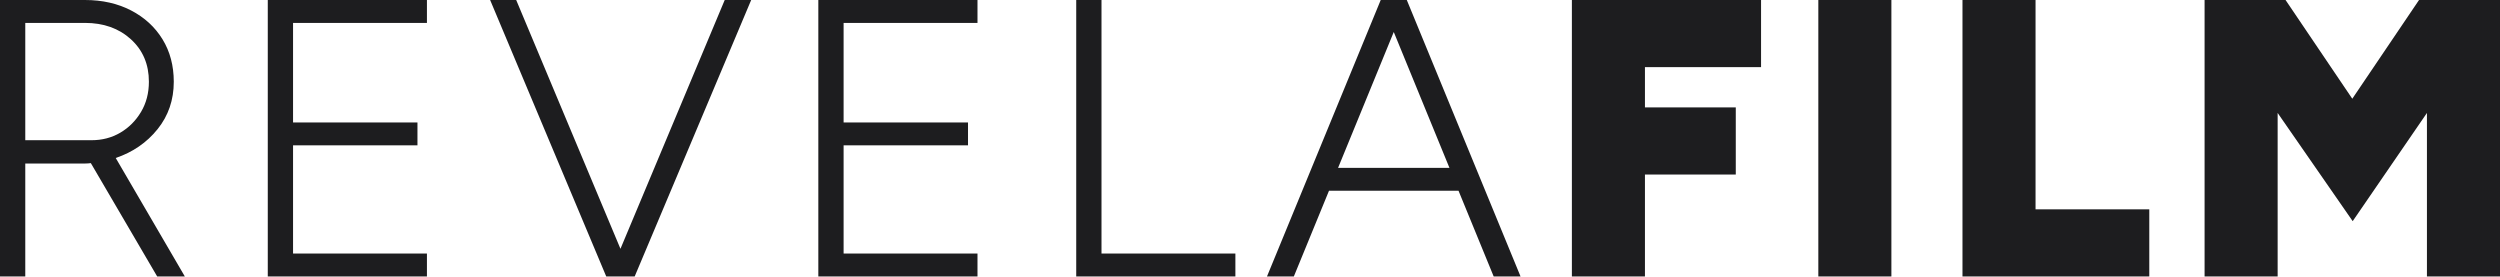
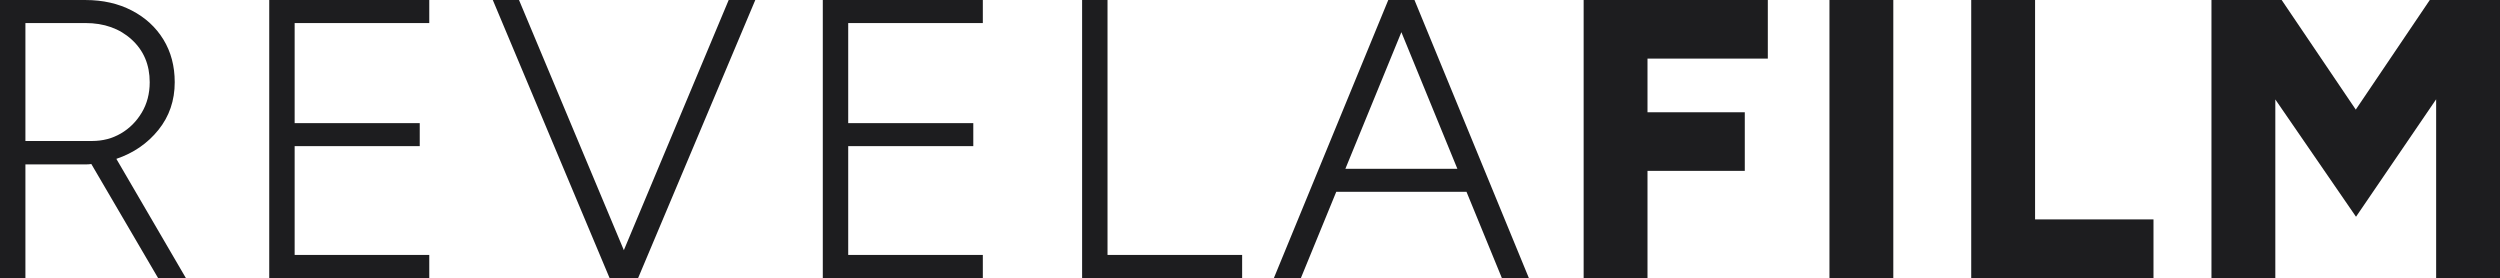
- <svg xmlns="http://www.w3.org/2000/svg" viewBox="100 -700 6330 700" width="253.2" height="28.0">
+ <svg xmlns="http://www.w3.org/2000/svg" viewBox="100 -700 6295.6 700" width="251.8" height="28.0">
  <g transform="translate(0 0)" fill="#1d1d1f">
    <path d="M100 0V-700H315Q381 -700 432.0 -673.5Q483 -647 511.5 -600.5Q540 -554 540 -493Q540 -424 499.0 -373.0Q458 -322 393 -300L568 0H498L330 -287Q323 -286 316.0 -286.0Q309 -286 302 -286H164V0ZM164 -345H332Q372 -345 404.5 -364.0Q437 -383 457.0 -416.5Q477 -450 477 -493Q477 -559 431.5 -600.5Q386 -642 315 -642H164ZM778 0V-700H1181V-642H842V-390H1157V-332H842V-58H1181V0ZM1635 0 1341 -700H1407L1671 -70L1935 -700H2002L1707 0ZM2172 0V-700H2575V-642H2236V-390H2551V-332H2236V-58H2575V0ZM2825 0V-700H2889V-58H3228V0ZM3308 0 3596 -700H3662L3950 0H3882L3793 -217H3465L3376 0ZM3488 -275H3770L3629 -619Z" />
-     <path d="M4080 0V-700H4559V-530H4265V-428H4495V-258H4265V0ZM4704 0V-700H4889V0ZM5069 0V-700H5254V-170H5542V0ZM5682 0V-700H5887L6056 -450L6225 -700H6430V0H6245V-414L6057 -140L5867 -414V0Z" />
+     <path d="M4088 0.0V-700.0H4551.8V-552.401H4248.799V-417.399H4493.8V-269.801H4248.799V0.0ZM4707 0.0V-700.0H4867.799V0.0ZM5064 0.0V-700.0H5224.799V-147.599H5523V0.0ZM5669 0.0V-700.0H5845.799L6032.4 -423.998L6218.801 -700.0H6395.599V0.0H6234.801V-450.002L6033 -154.201L5829.799 -449.602V0.0Z" />
  </g>
</svg>
